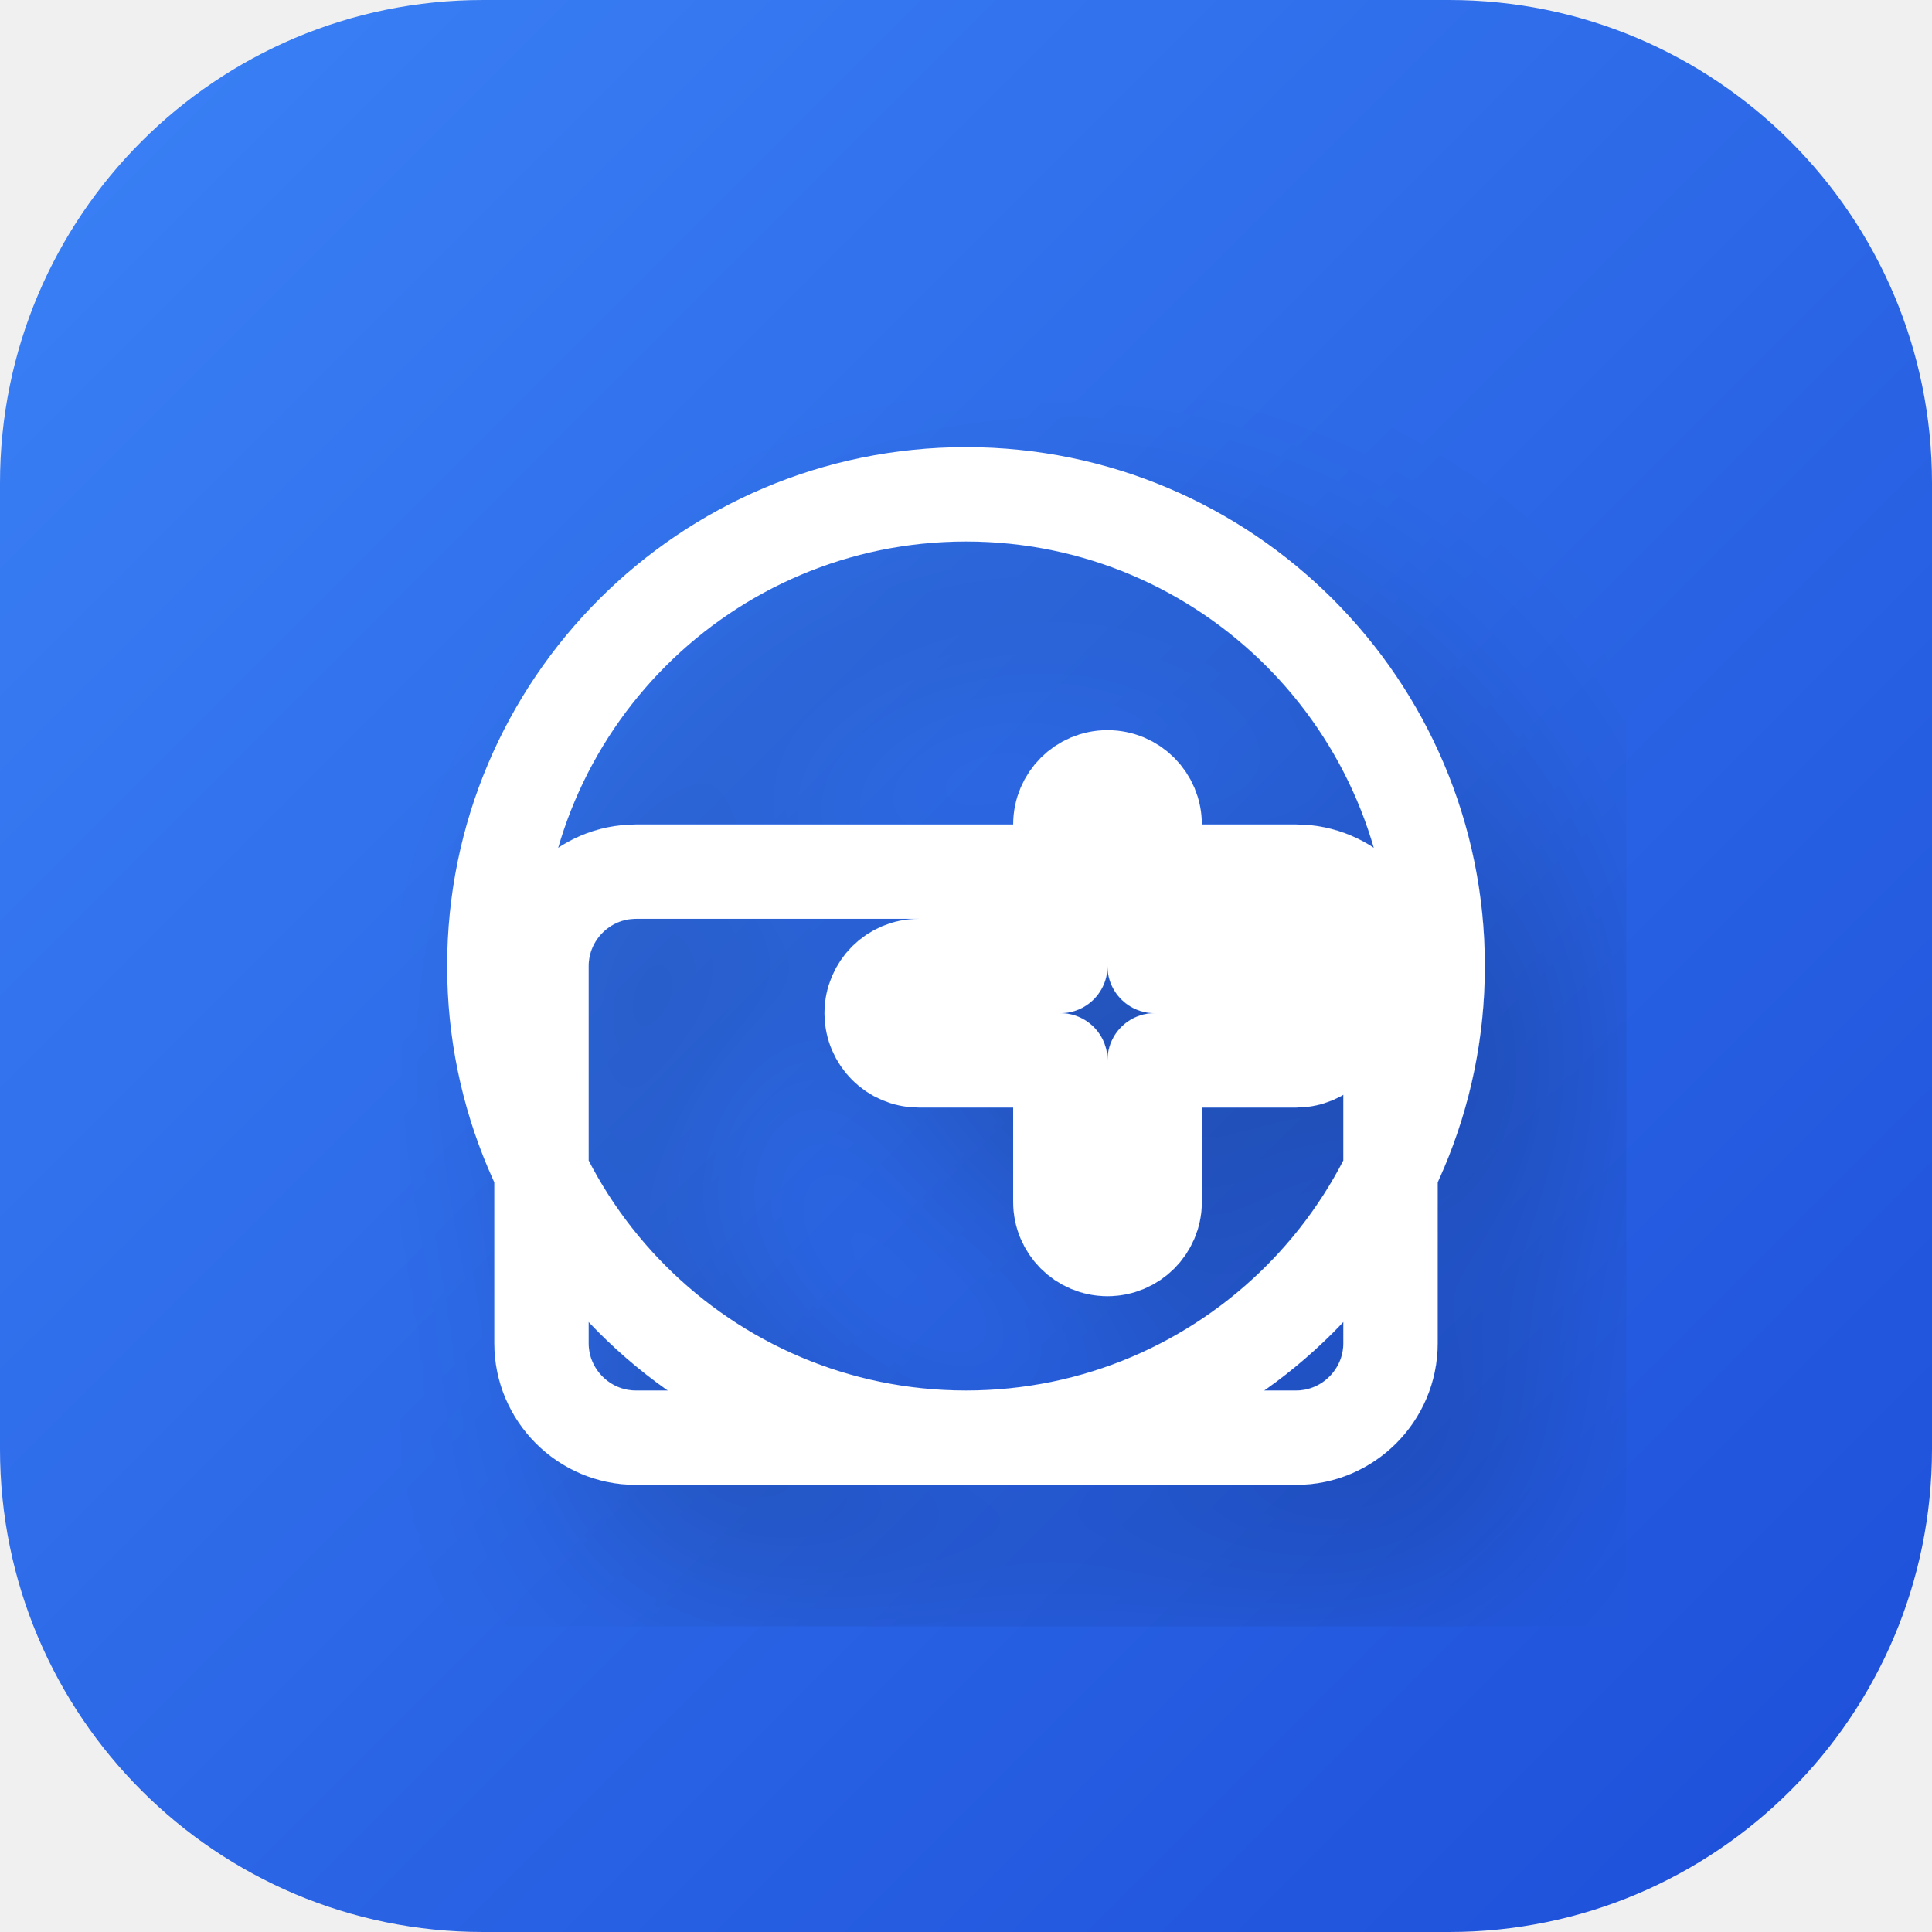
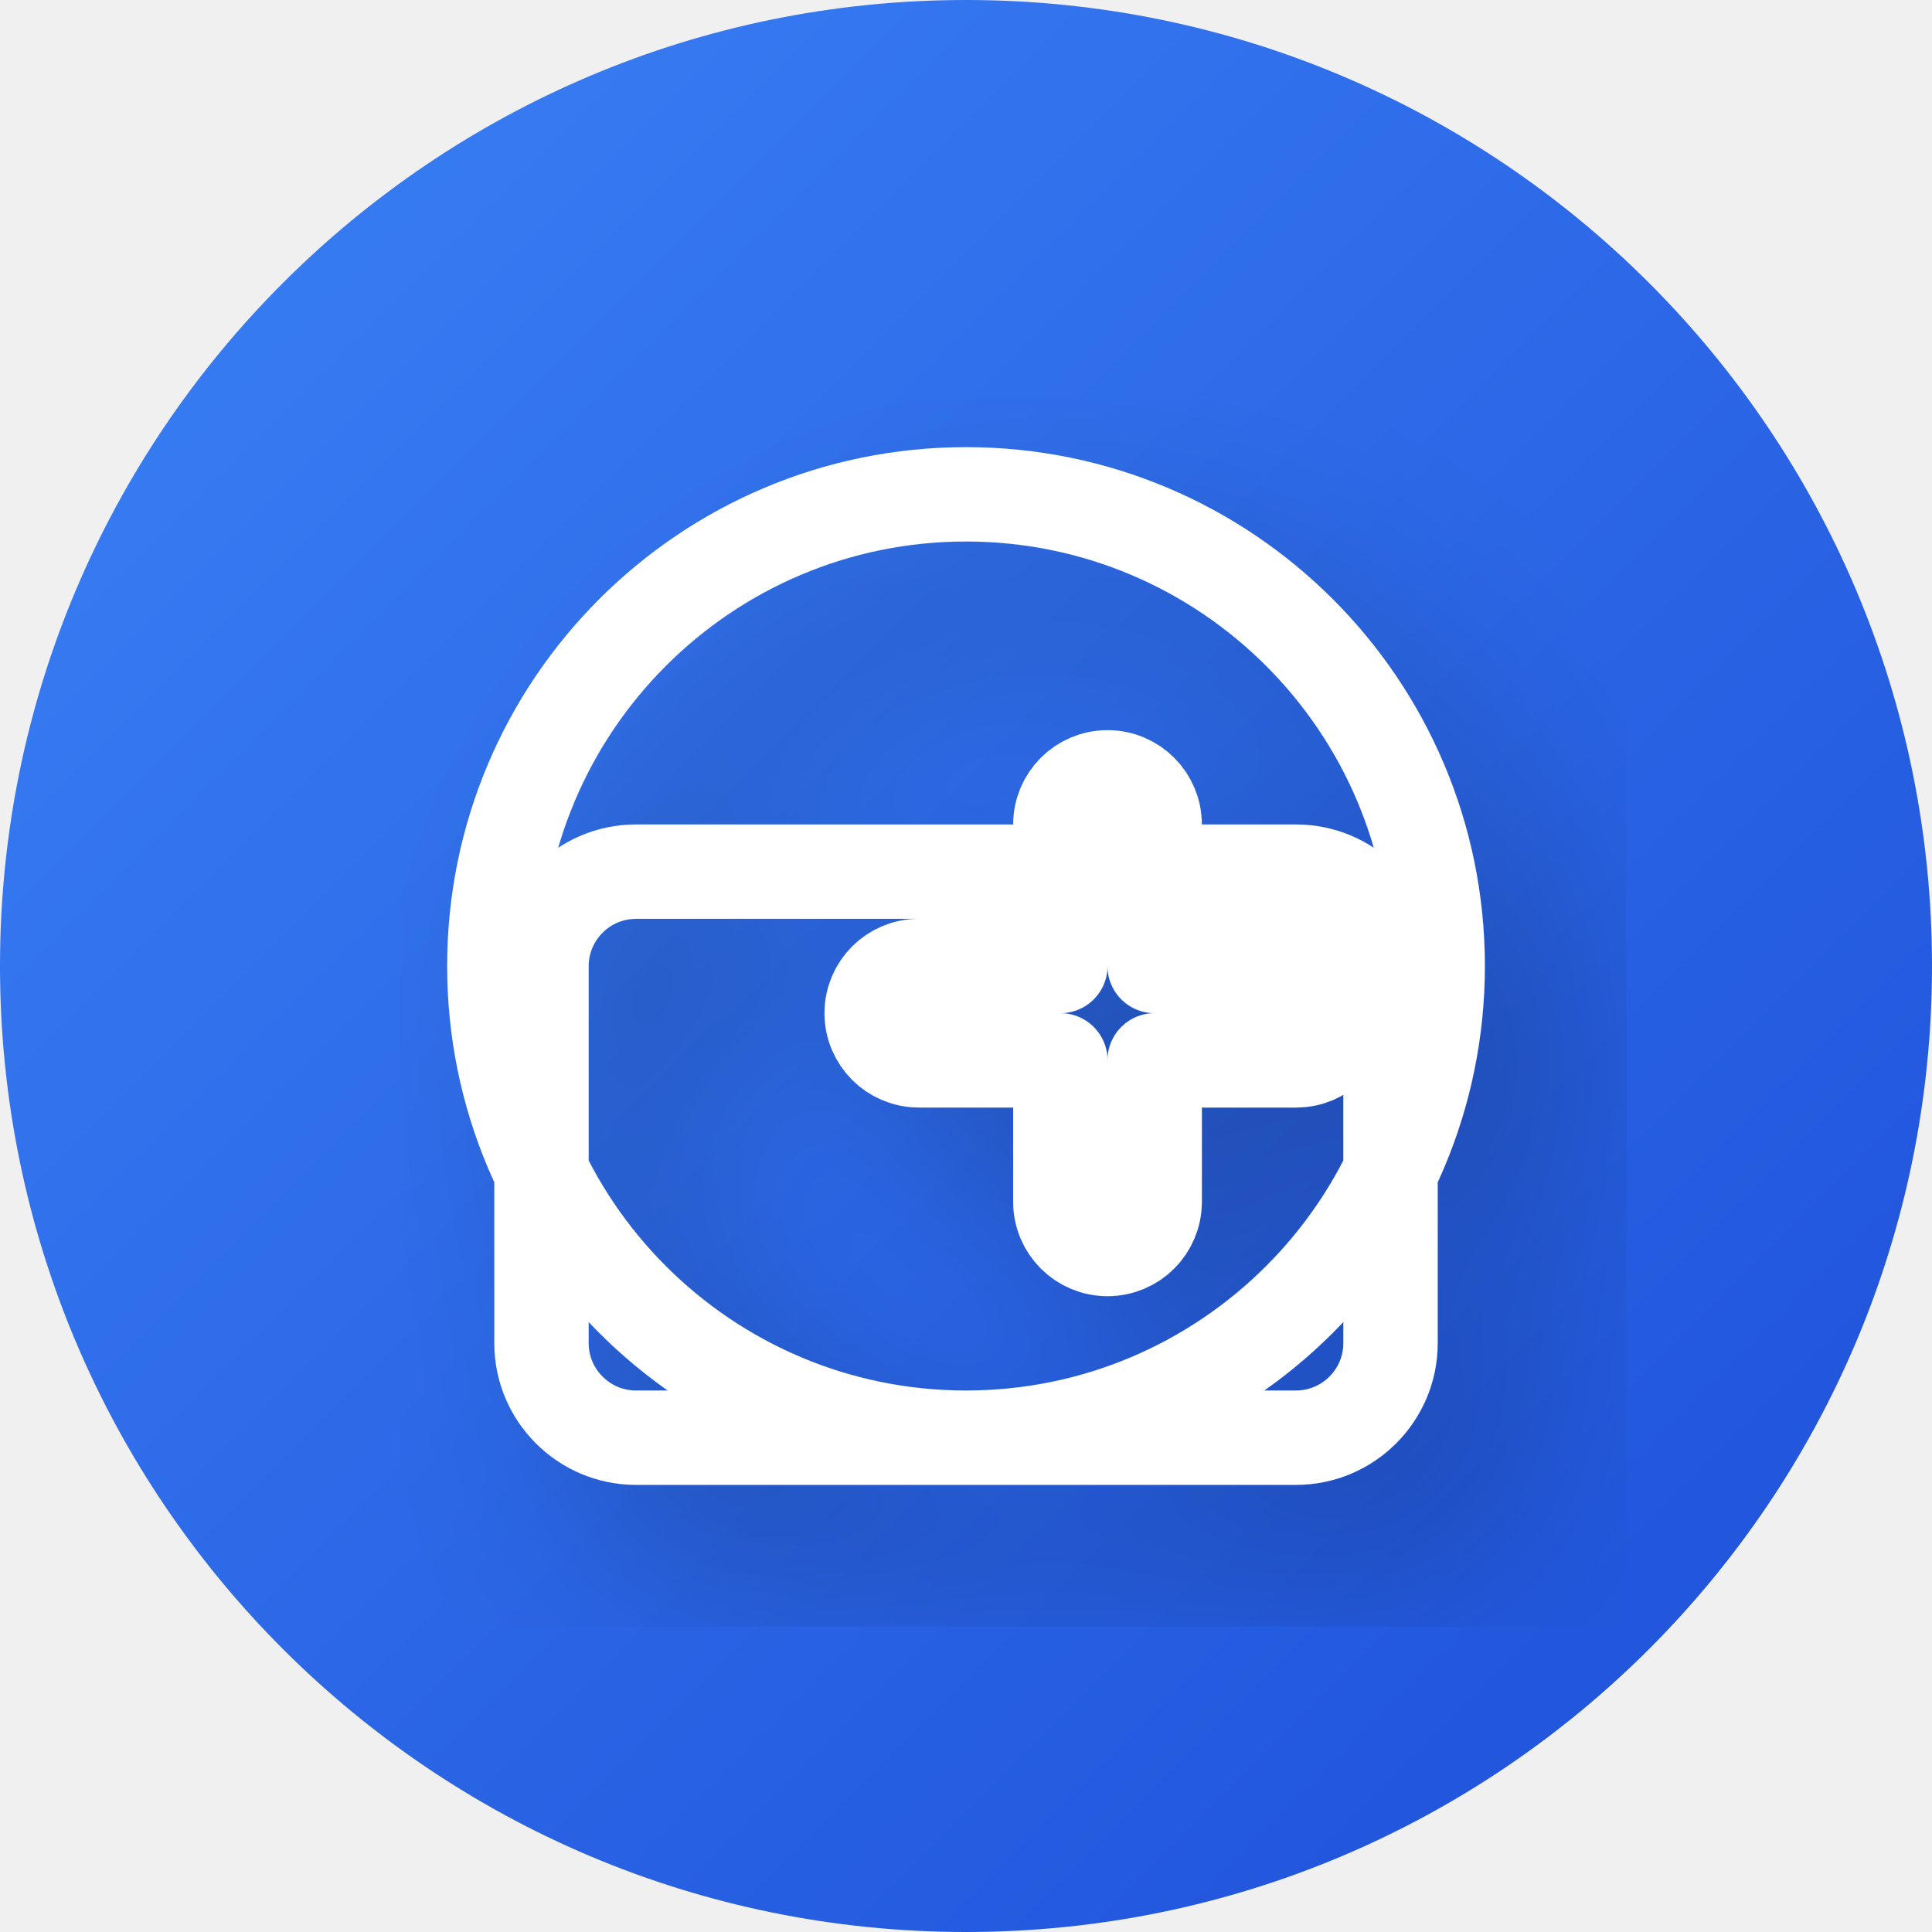
<svg xmlns="http://www.w3.org/2000/svg" width="512" height="512" viewBox="0 0 512 512">
  <defs>
    <linearGradient id="g" x1="0%" y1="0%" x2="100%" y2="100%">
      <stop offset="0%" style="stop-color:#3b82f6;stop-opacity:1" />
      <stop offset="100%" style="stop-color:#1d4ed8;stop-opacity:1" />
    </linearGradient>
    <filter id="shadow" x="-20%" y="-20%" width="140%" height="140%">
      <feDropShadow dx="2" dy="2" stdDeviation="2" flood-color="#000000" flood-opacity="0.2" />
    </filter>
  </defs>
-   <rect x="0" y="0" width="512" height="512" rx="128" fill="url(#g)" />
+   <circle cx="256" cy="256" r="256" fill="url(#g)" />
  <g transform="translate(106, 106) scale(12.5)" stroke="#FFFFFF" stroke-width="2" fill="none" stroke-linecap="round" stroke-linejoin="round" filter="url(#shadow)">
    <path d="M19 12h-3v-3a1 1 0 0 0-2 0v3h-3a1 1 0 0 0 0 2h3v3a1 1 0 0 0 2 0v-3h3a1 1 0 0 0 0-2z M21 20c0 1.1-.9 2-2 2H5c-1.1 0-2-.9-2-2v-8c0-1.1.9-2 2-2h14c1.1 0 2 .9 2 2v8z M12 2C6.48 2 2 6.48 2 12s4.48 10 10 10 10-4.48 10-10S17.52 2 12 2z" />
  </g>
</svg>
